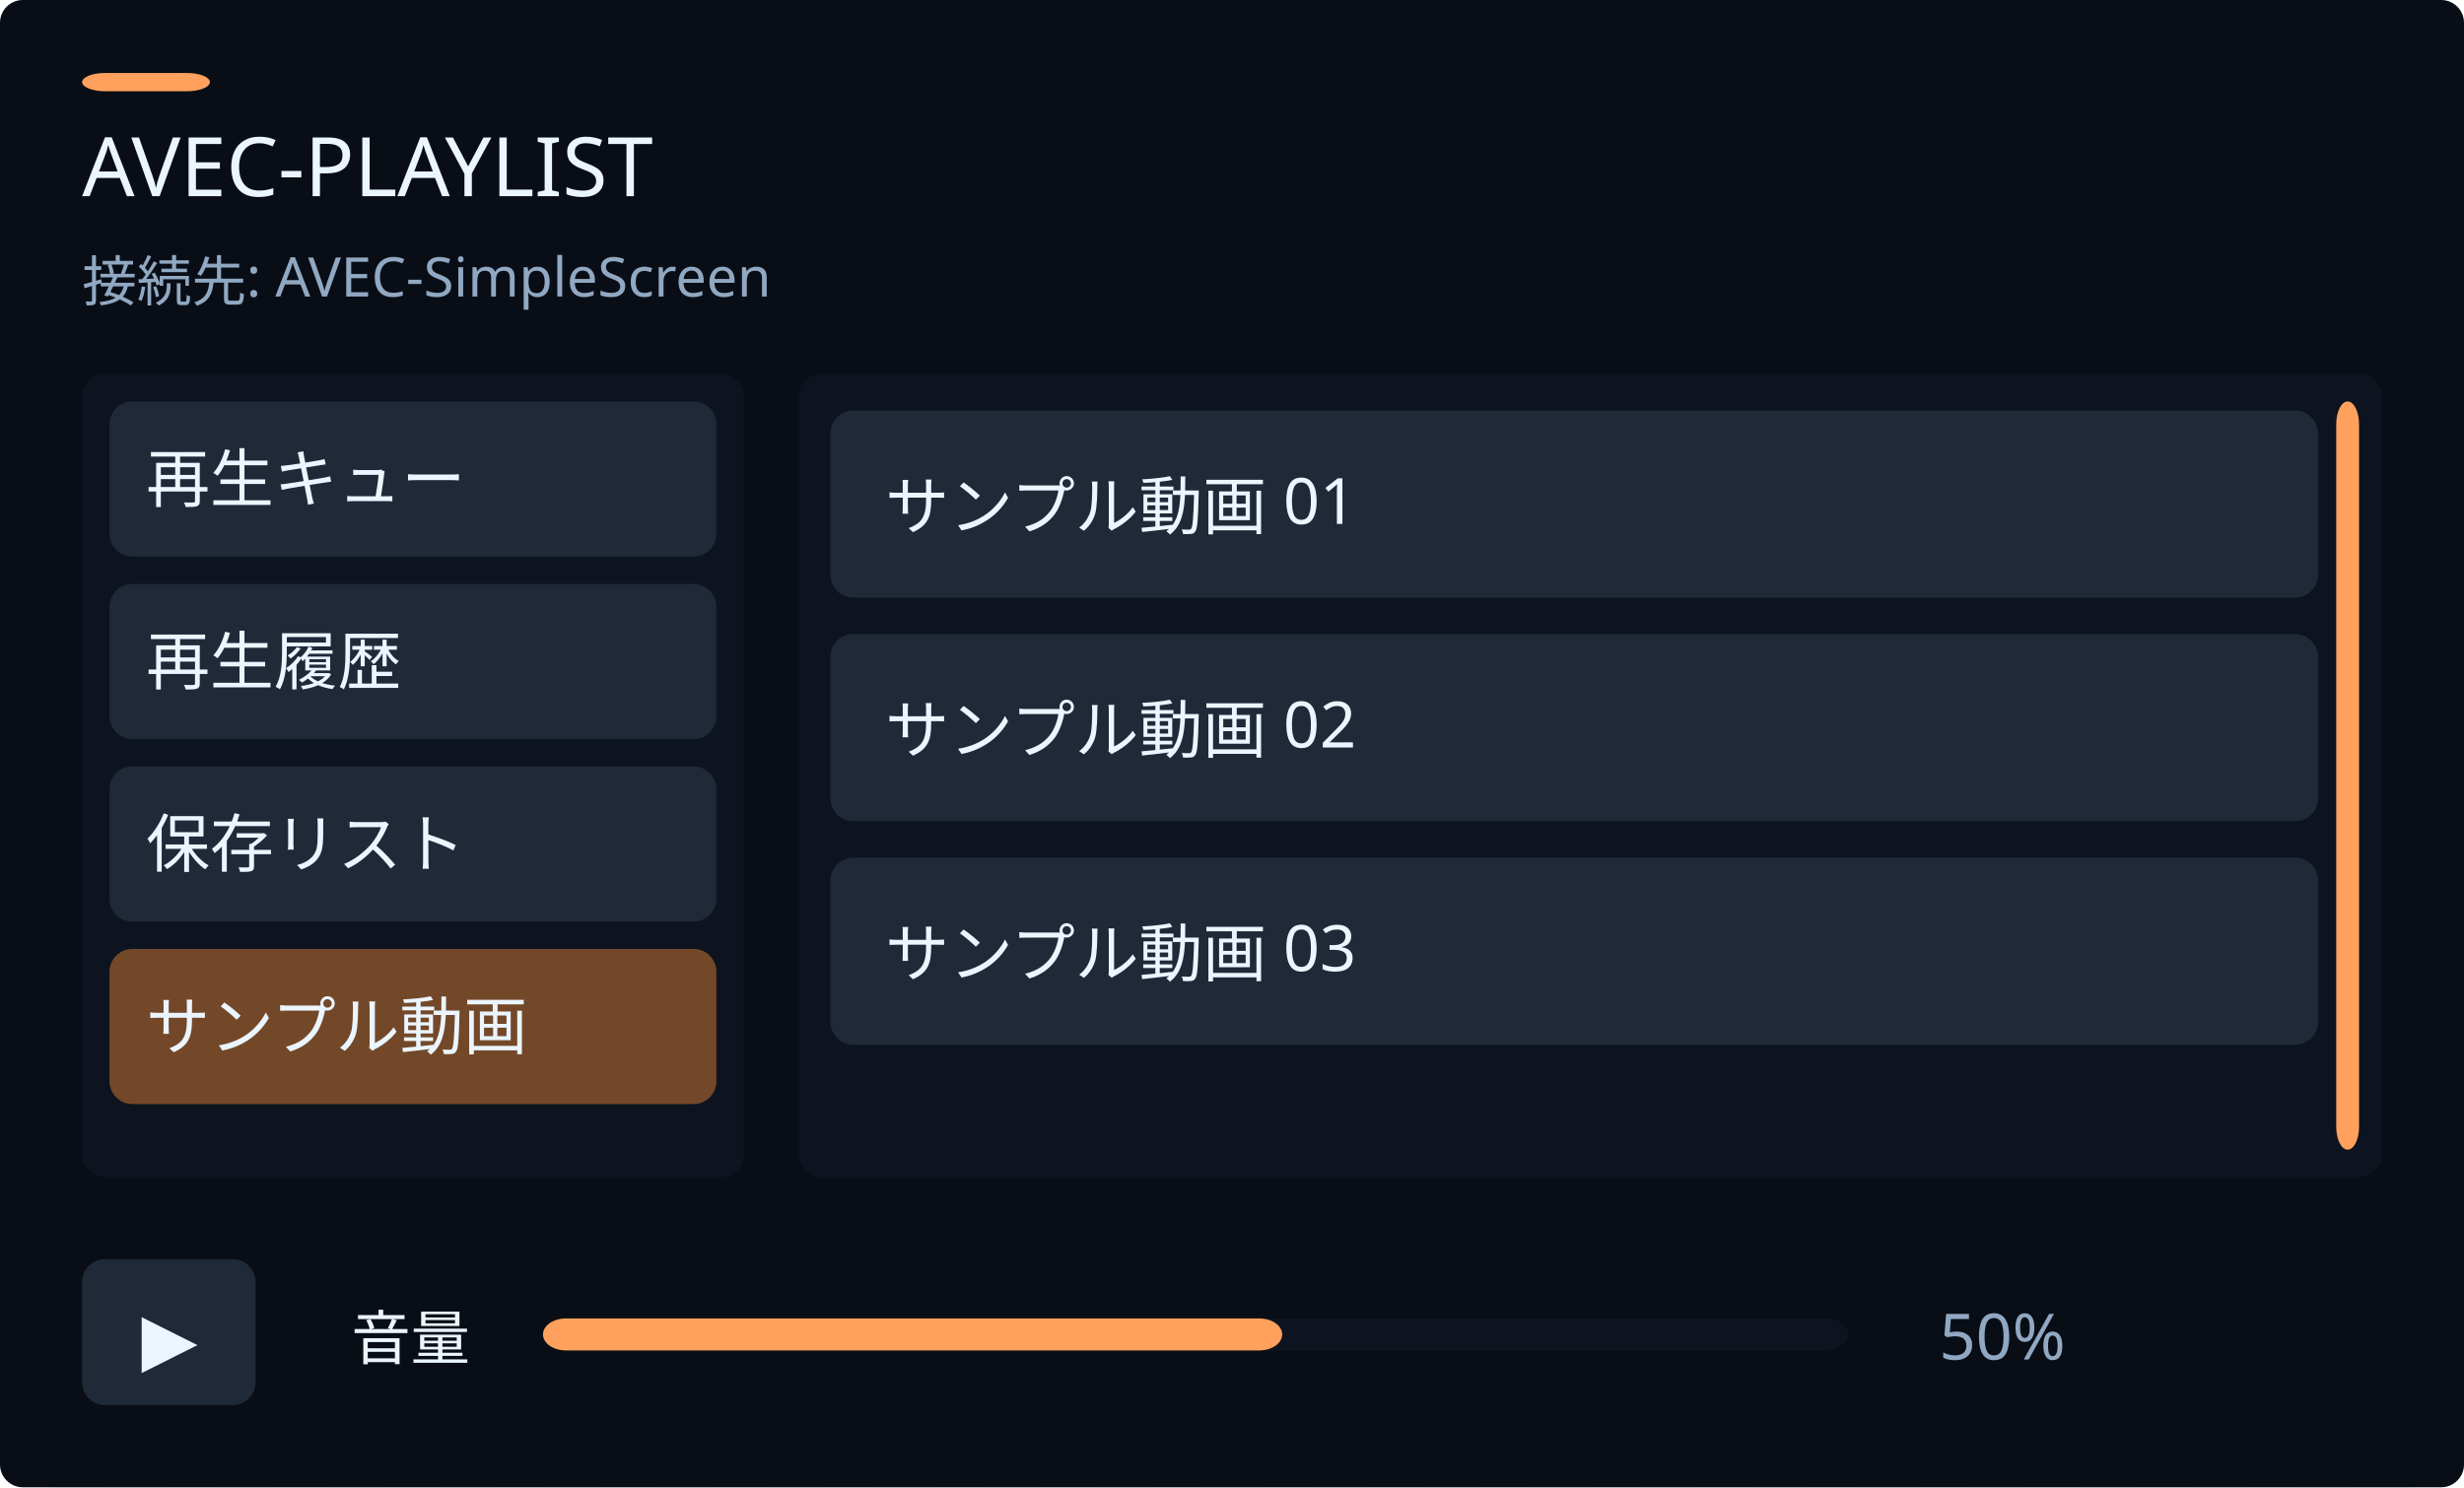
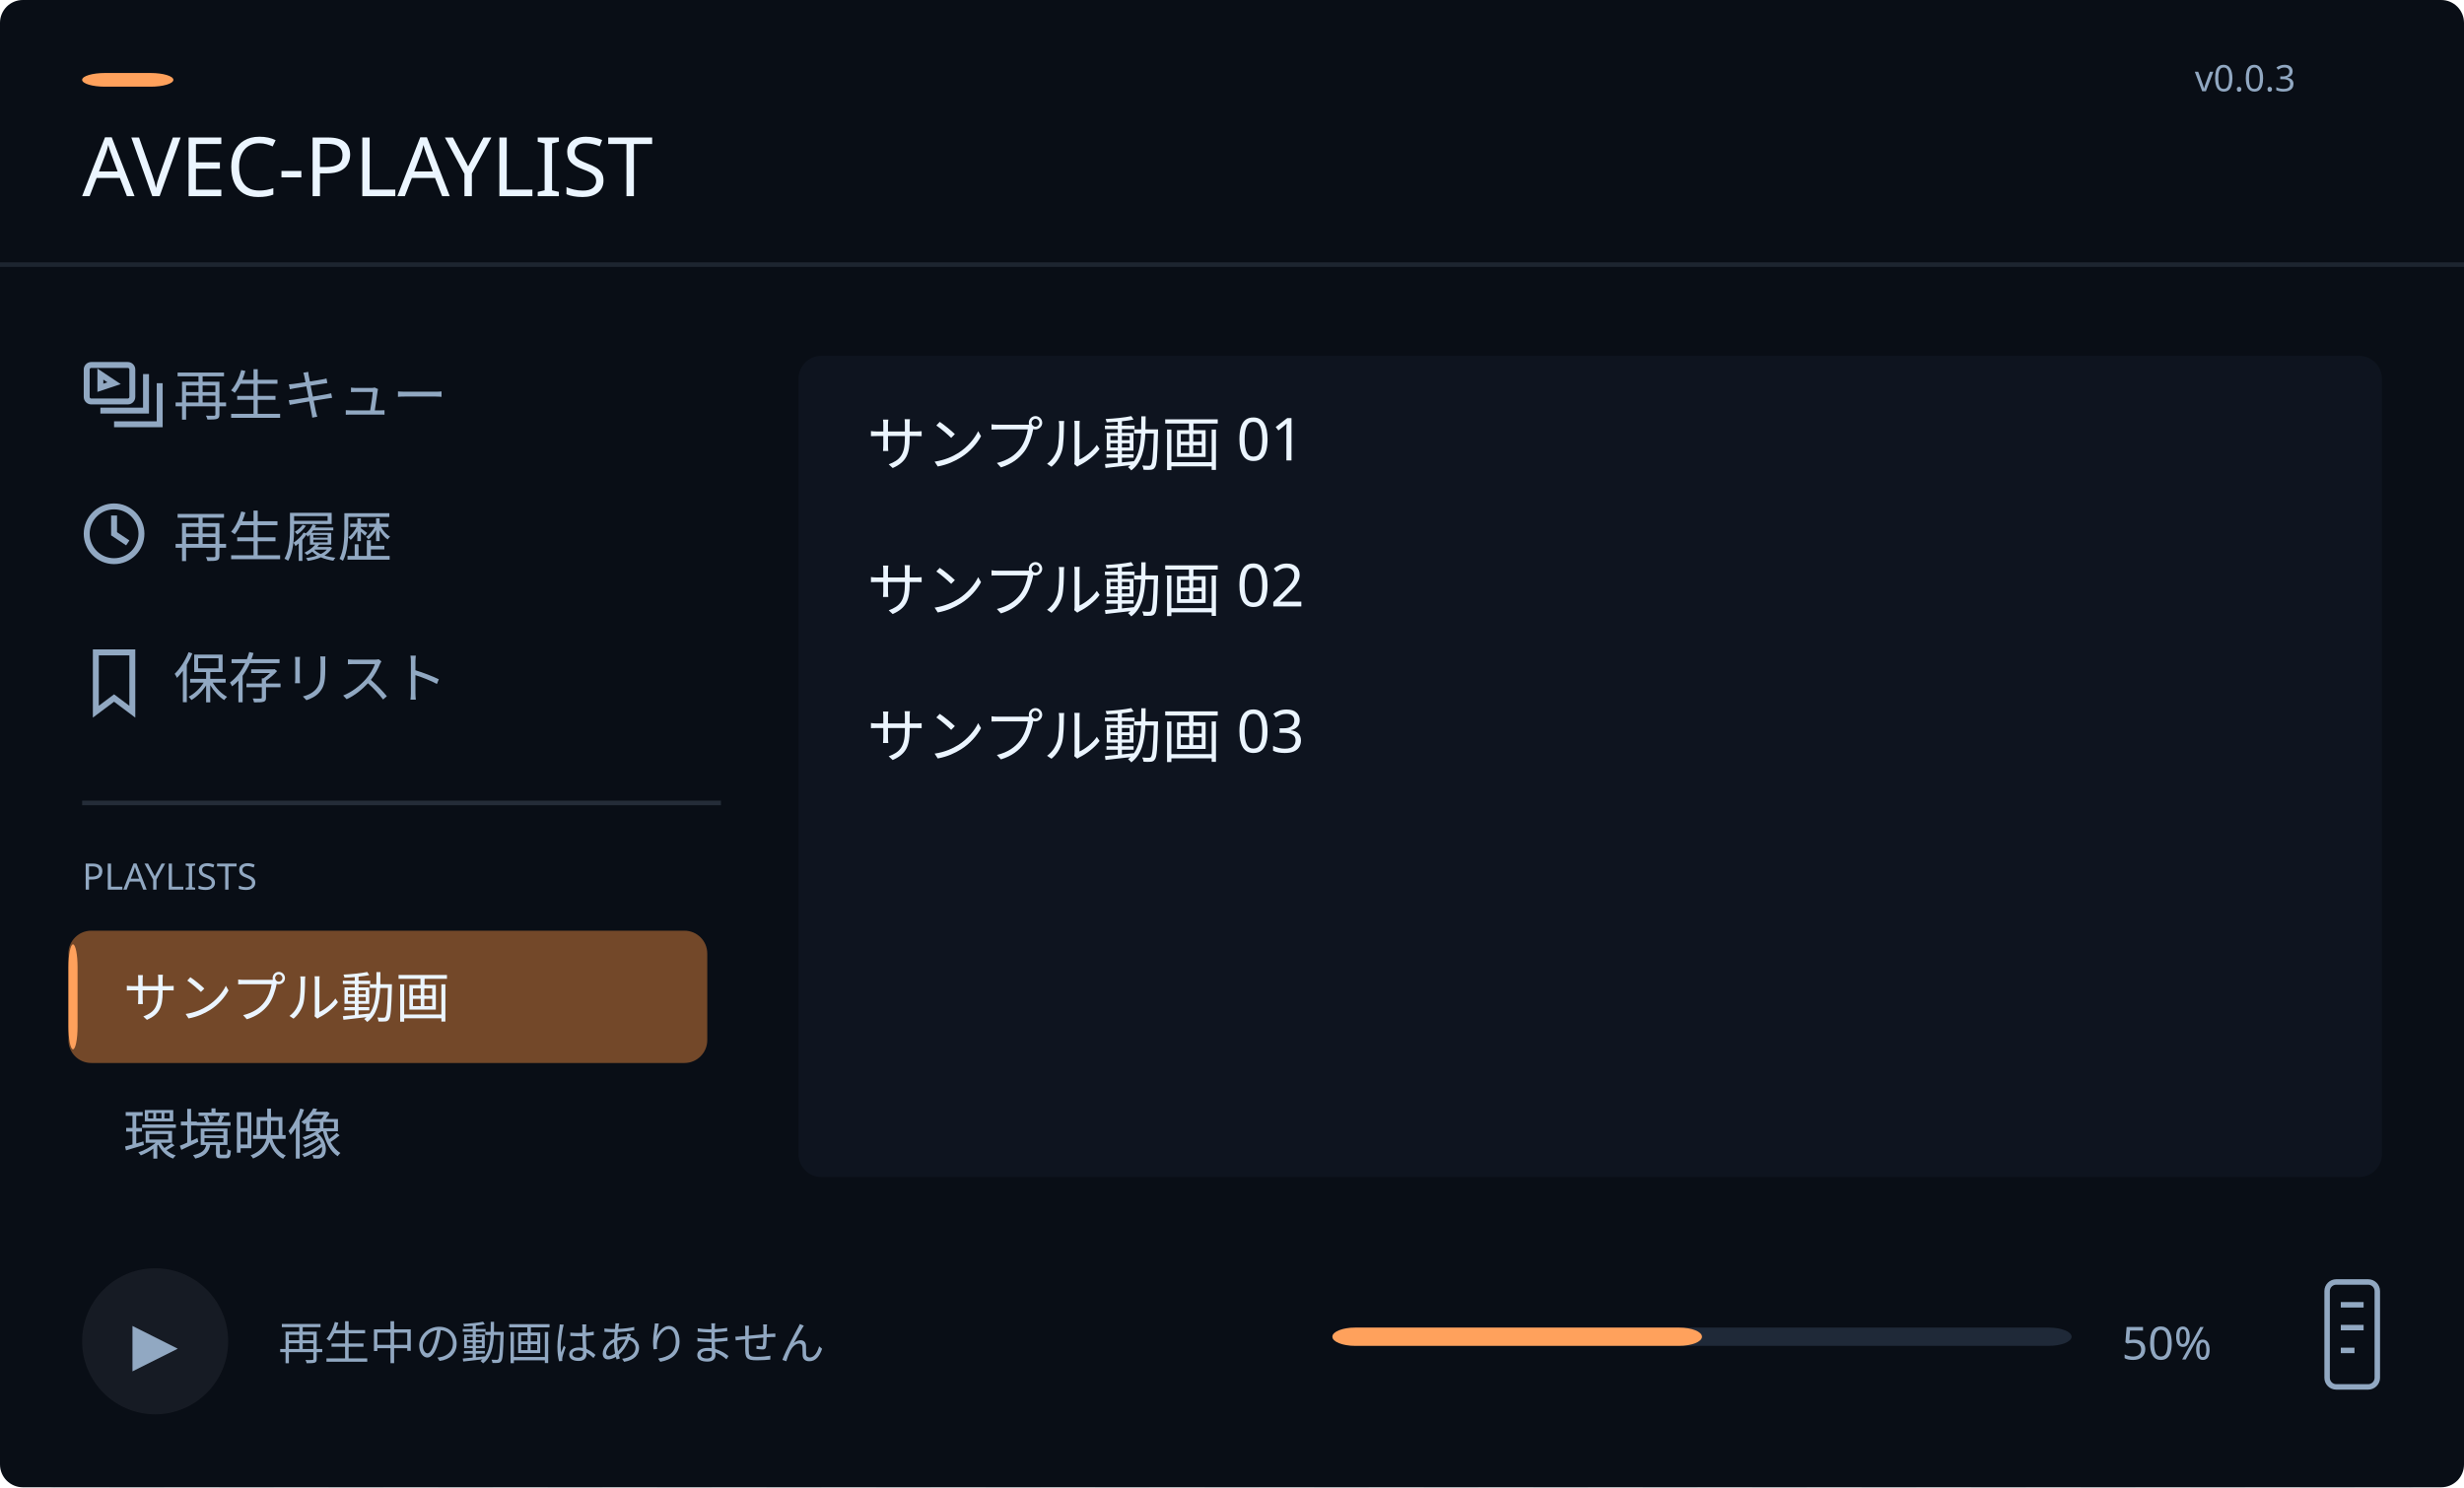
<svg xmlns="http://www.w3.org/2000/svg" width="540" height="326" viewBox="0 0 540 326" role="img" aria-label="Amberの配色見本">
  <g font-family="'Yu Gothic','Meiryo',sans-serif">
    <defs>
      <pattern id="checks" width="24" height="24" patternUnits="userSpaceOnUse">
        <rect width="24" height="24" fill="#b9c6cb" />
        <path d="M0 0h12v12H0zM12 12h12v12H12z" fill="#d5dfe2" />
      </pattern>
    </defs>
    <rect x="0" y="0" width="540" height="326" rx="12" fill="url(#checks)" />
    <rect x="0" y="0" width="540" height="326" rx="5" fill="rgb(9,14,22)" fill-opacity="1" />
-     <rect x="18" y="16" width="28" height="4" rx="5" fill="rgb(255,161,92)" fill-opacity="1" />
+     <rect x="18" y="16" width="20" height="3" rx="5" fill="rgb(255,161,92)" fill-opacity="1" />
    <text x="18" y="43" font-size="18" fill="rgb(235,245,255)">AVEC-PLAYLIST</text>
-     <text x="18" y="66" font-size="12" fill="rgb(145,168,194)">接続先: AVEC-SimpleScreen</text>
-     <rect x="18" y="82" width="145" height="176" rx="5" fill="rgb(14,20,31)" fill-opacity="1" />
-     <rect x="175" y="82" width="347" height="176" rx="5" fill="rgb(14,20,31)" fill-opacity="1" />
-     <rect x="24" y="88" width="133" height="34" rx="5" fill="rgb(31,41,56)" fill-opacity="1" />
-     <text x="32" y="110" font-size="14" fill="rgb(235,245,255)">再生キュー</text>
-     <rect x="24" y="128" width="133" height="34" rx="5" fill="rgb(31,41,56)" fill-opacity="1" />
-     <text x="32" y="150" font-size="14" fill="rgb(235,245,255)">再生履歴</text>
-     <rect x="24" y="168" width="133" height="34" rx="5" fill="rgb(31,41,56)" fill-opacity="1" />
-     <text x="32" y="190" font-size="14" fill="rgb(235,245,255)">保存リスト</text>
-     <rect x="24" y="208" width="133" height="34" rx="5" fill="rgb(115,72,41)" fill-opacity="1" />
-     <text x="32" y="230" font-size="14" fill="rgb(235,245,255)">サンプル動画</text>
-     <rect x="182" y="90" width="326" height="41" rx="5" fill="rgb(31,41,56)" fill-opacity="1" />
-     <text x="194" y="116" font-size="14" fill="rgb(235,245,255)">サンプル動画 01</text>
-     <rect x="182" y="139" width="326" height="41" rx="5" fill="rgb(31,41,56)" fill-opacity="1" />
-     <text x="194" y="165" font-size="14" fill="rgb(235,245,255)">サンプル動画 02</text>
-     <rect x="182" y="188" width="326" height="41" rx="5" fill="rgb(31,41,56)" fill-opacity="1" />
-     <text x="194" y="214" font-size="14" fill="rgb(235,245,255)">サンプル動画 03</text>
-     <rect x="512" y="88" width="5" height="164" rx="5" fill="rgb(255,161,92)" fill-opacity="1" />
-     <rect x="18" y="276" width="38" height="32" rx="5" fill="rgb(31,41,56)" fill-opacity="1" />
-     <text x="31" y="299" font-size="16" fill="rgb(235,245,255)">▶</text>
-     <text x="77" y="298" font-size="13" fill="rgb(235,245,255)">音量</text>
-     <rect x="119" y="289" width="286" height="7" rx="5" fill="rgb(14,20,31)" fill-opacity="1" />
-     <rect x="119" y="289" width="162" height="7" rx="5" fill="rgb(255,161,92)" fill-opacity="1" />
-     <text x="425" y="298" font-size="14" fill="rgb(145,168,194)">50%</text>
+     <text x="481" y="20" font-size="8" fill="rgb(145,168,194)">v0.0.3</text>
+     <path d="M0 58h540" stroke="rgb(145,168,194)" stroke-opacity=".15" />
+     <rect x="175" y="78" width="347" height="180" rx="5" fill="rgb(14,20,31)" fill-opacity="1" />
+     <text x="38" y="91" font-size="12" fill="rgb(145,168,194)">再生キュー</text>
+     <text x="38" y="122" font-size="12" fill="rgb(145,168,194)">再生履歴</text>
+     <text x="38" y="153" font-size="12" fill="rgb(145,168,194)">保存リスト</text>
+     <g fill="none" stroke="rgb(145,168,194)" stroke-width="1.3">
+       <rect x="19" y="80" width="10" height="8" rx="1" />
+       <path d="m22 82 3 2-3 1zM32 82v8H22m13-6v9H25" />
+       <circle cx="25" cy="117" r="6" />
+       <path d="M25 113v4l3 2M21 143h8v13l-4-3-4 3z" />
+     </g>
+     <path d="M18 176h140" stroke="rgb(145,168,194)" stroke-opacity=".2" />
+     <text x="18" y="195" font-size="8" fill="rgb(145,168,194)">PLAYLISTS</text>
+     <rect x="15" y="204" width="140" height="29" rx="5" fill="rgb(115,72,41)" fill-opacity="1" />
+     <rect x="15" y="207" width="2" height="23" rx="5" fill="rgb(255,161,92)" fill-opacity="1" />
+     <text x="27" y="223" font-size="12" fill="rgb(235,245,255)">サンプル動画</text>
+     <text x="27" y="253" font-size="12" fill="rgb(145,168,194)">環境映像</text>
+     <text x="190" y="102" font-size="13" fill="rgb(235,245,255)">サンプル動画 01</text>
+     <text x="190" y="134" font-size="13" fill="rgb(235,245,255)">サンプル動画 02</text>
+     <text x="190" y="166" font-size="13" fill="rgb(235,245,255)">サンプル動画 03</text>
+     <circle cx="34" cy="294" r="16" fill="rgb(235,245,255)" fill-opacity=".06" />
+     <text x="29" y="299" font-size="13" fill="rgb(145,168,194)">▶</text>
+     <text x="61" y="298" font-size="10" fill="rgb(145,168,194)">再生中の動画はありません</text>
+     <rect x="292" y="291" width="162" height="4" rx="5" fill="rgb(31,41,56)" fill-opacity="1" />
+     <rect x="292" y="291" width="81" height="4" rx="5" fill="rgb(255,161,92)" fill-opacity="1" />
+     <text x="465" y="298" font-size="10" fill="rgb(145,168,194)">50%</text>
+     <g fill="none" stroke="rgb(145,168,194)" stroke-width="1.2">
+       <rect x="510" y="281" width="11" height="23" rx="2" />
+       <path d="M513 286h5m-5 5h5m-5 5h3" />
+     </g>
  </g>
</svg>
